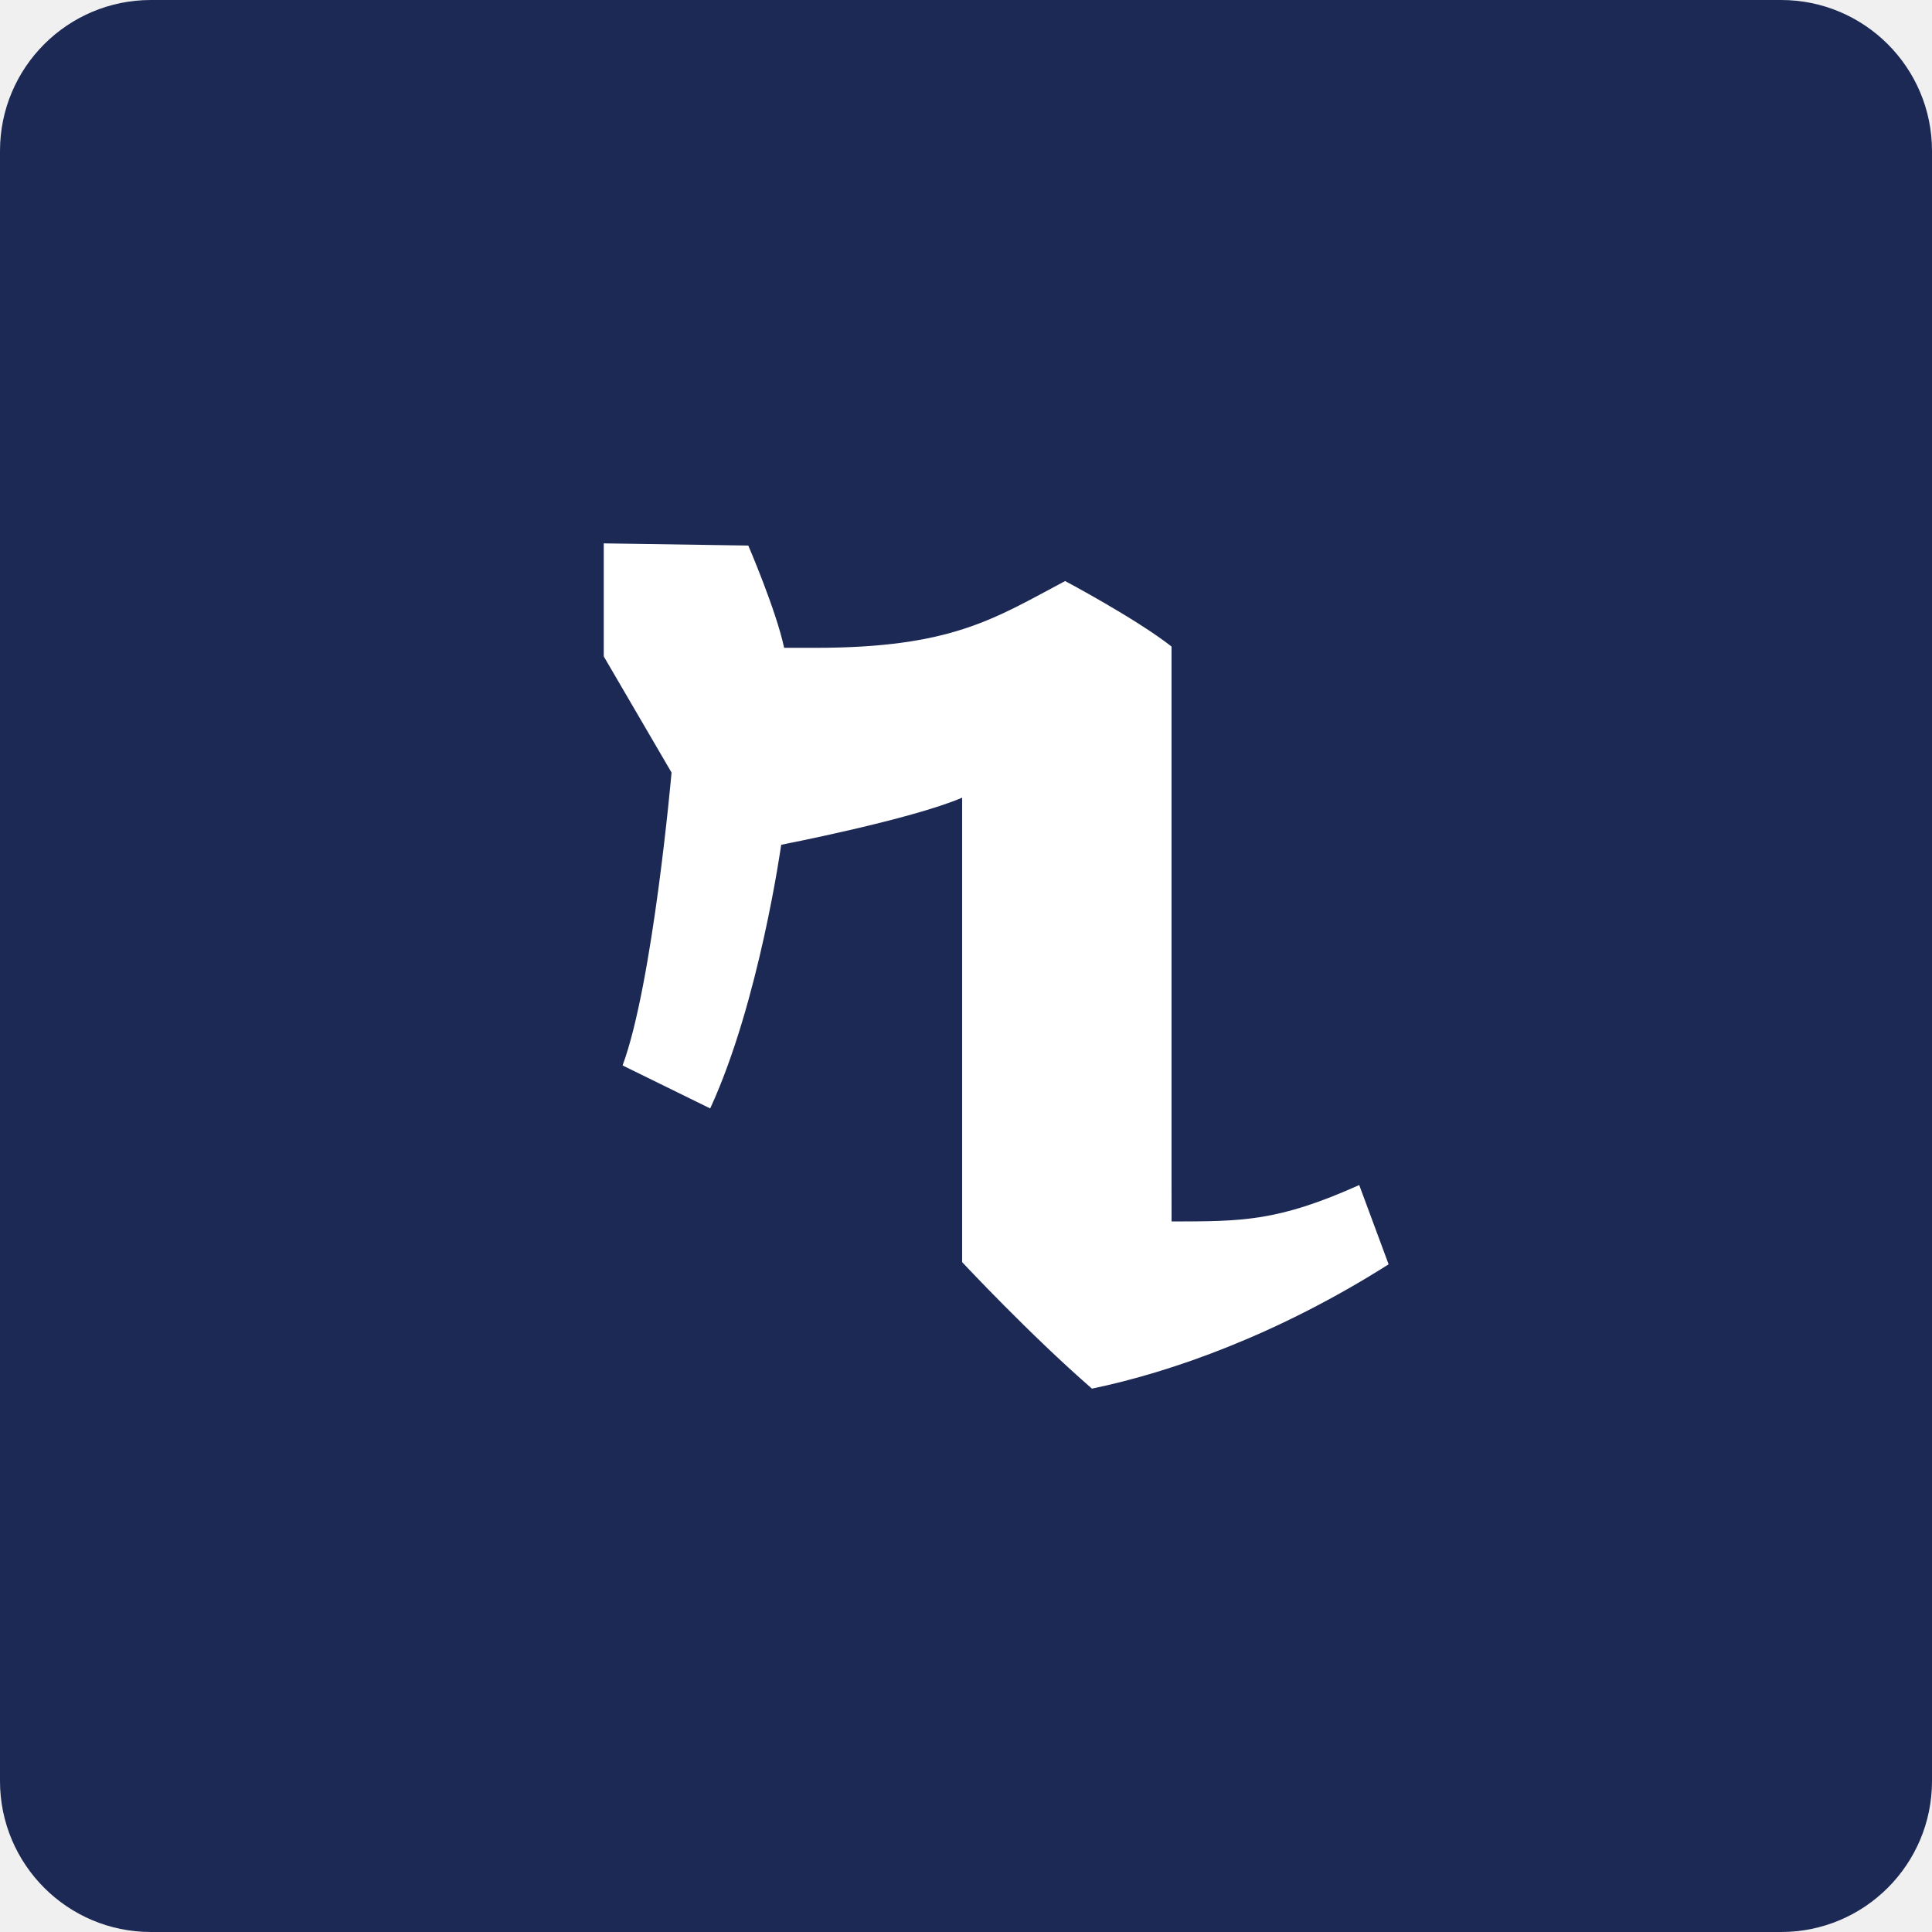
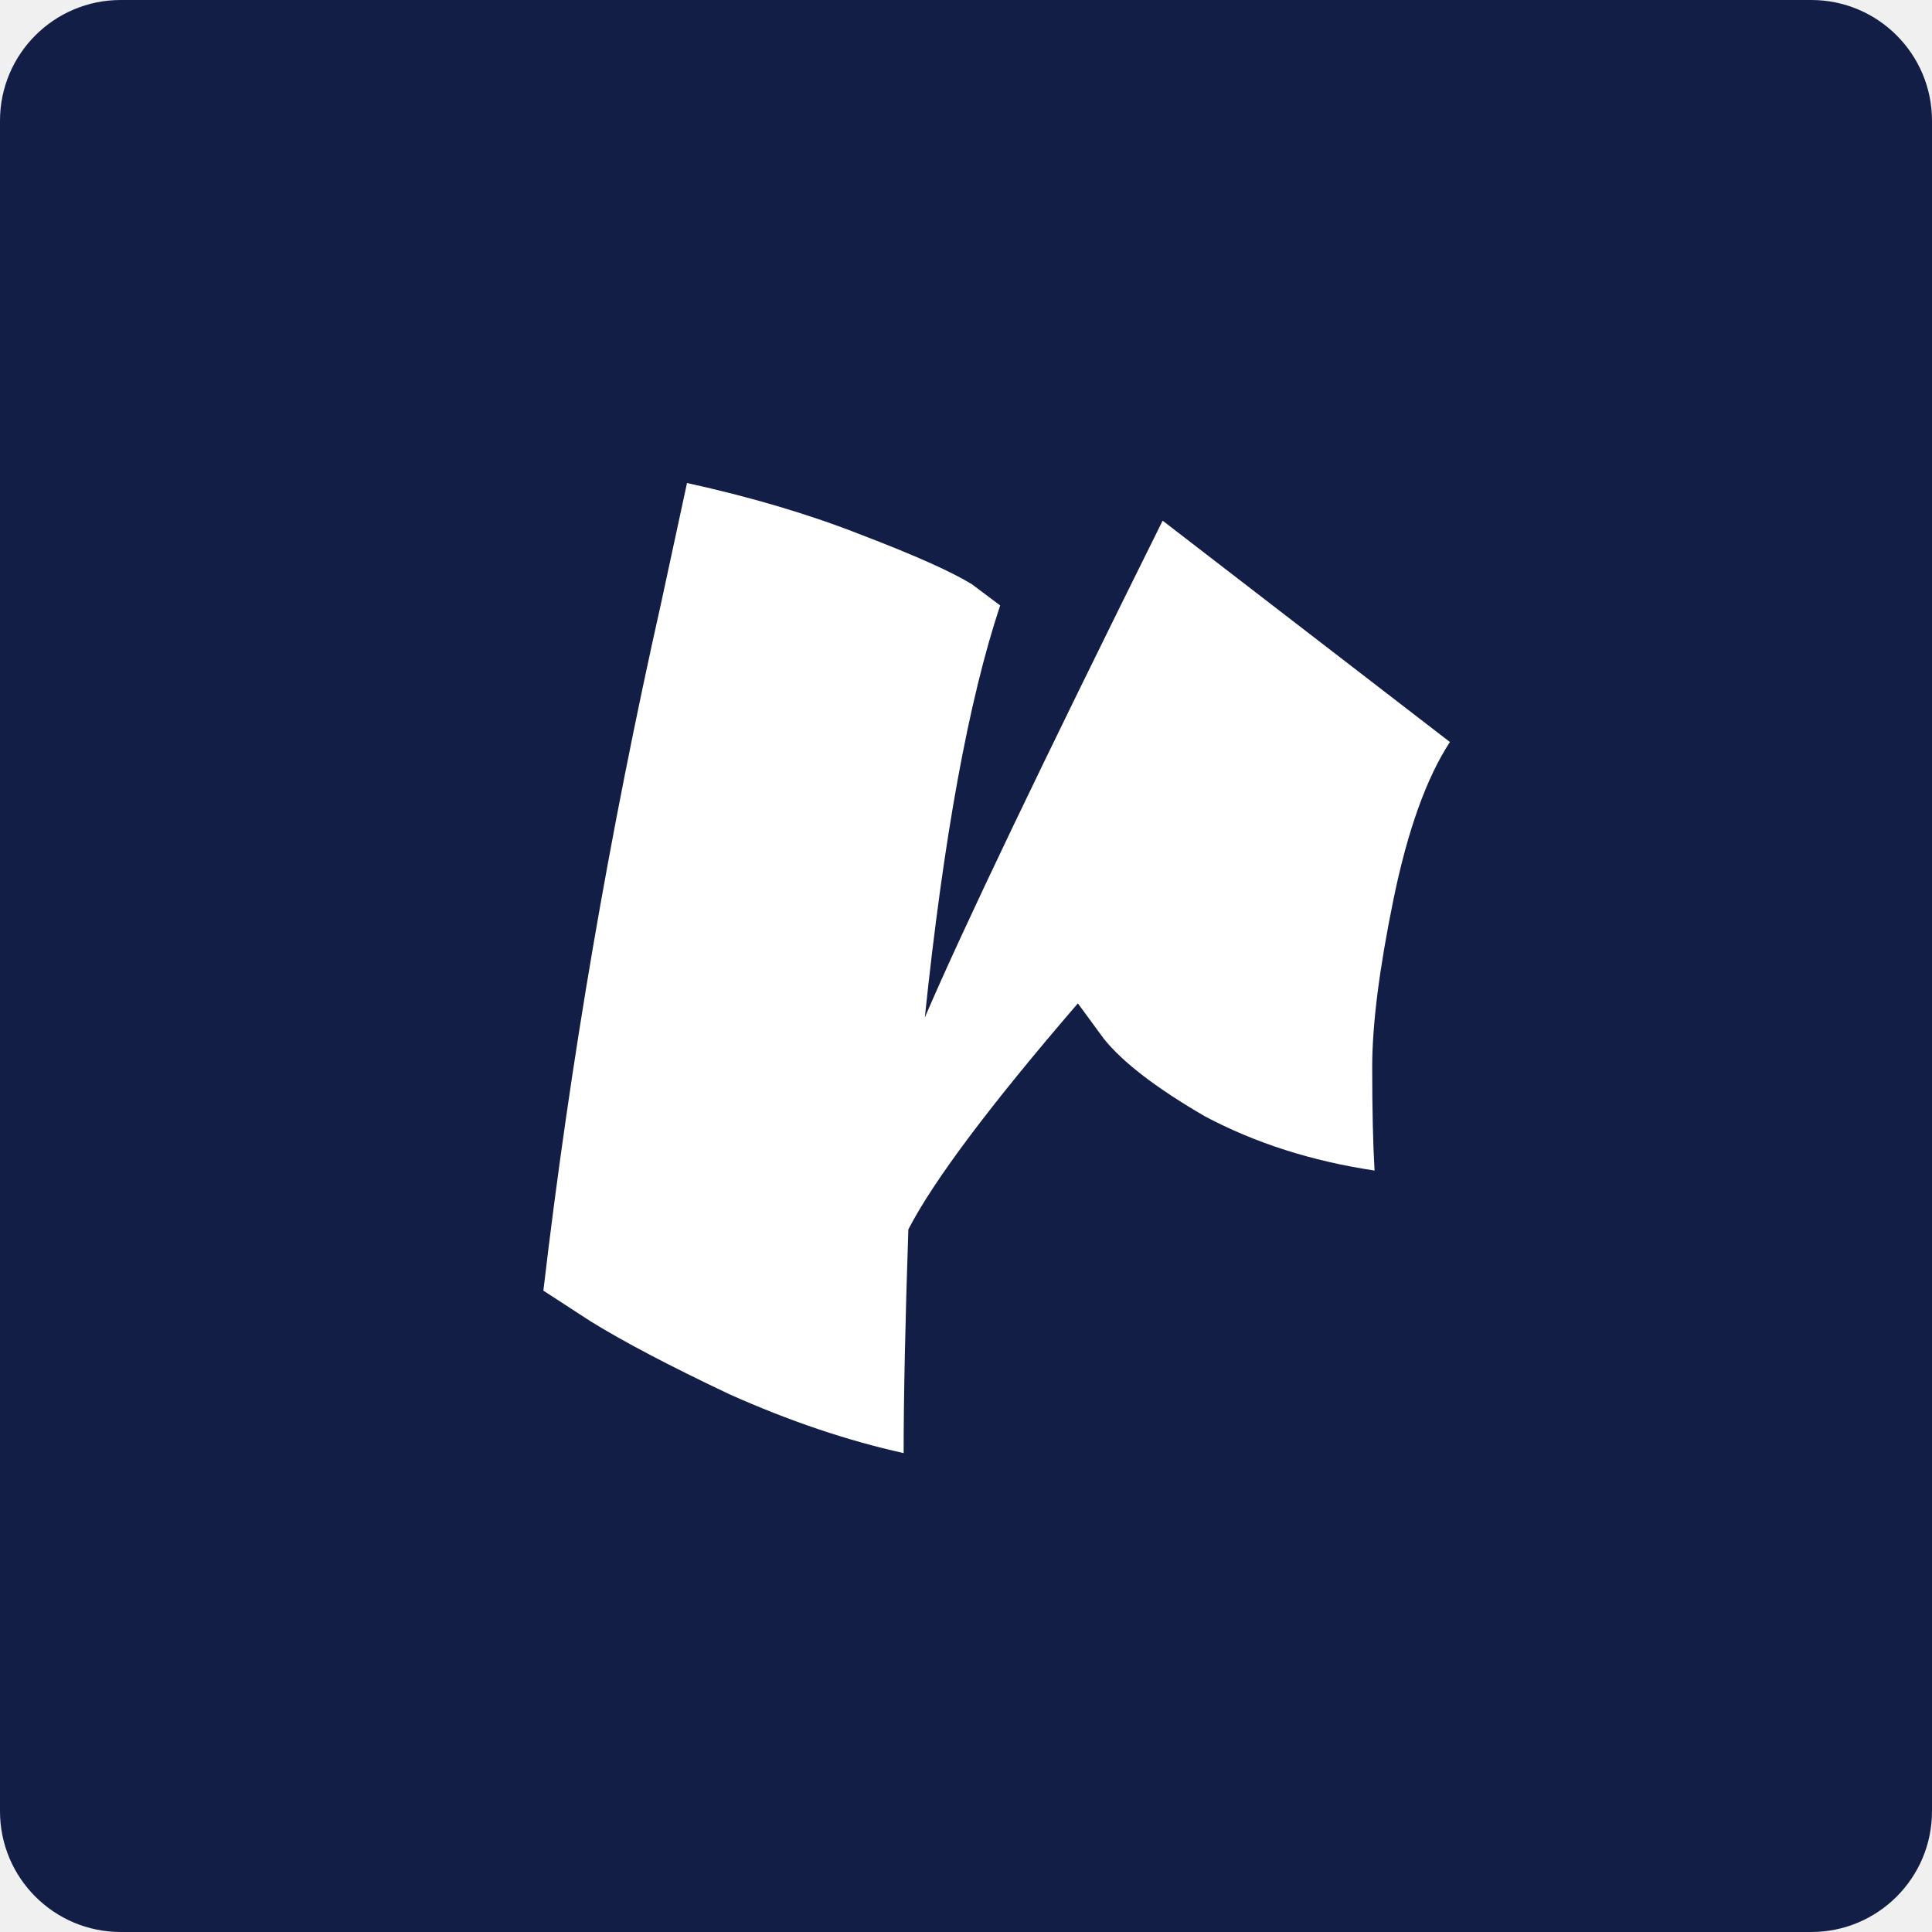
<svg xmlns="http://www.w3.org/2000/svg" width="32" height="32" viewBox="0 0 32 32" fill="none">
-   <rect width="32" height="32" rx="2.5" fill="#1c2954" />
-   <path d="M17.642 9.624C17.642 9.624 18.817 10.248 19.404 10.708V19.42C19.404 19.936 19.405 20.231 19.405 20.231C20.581 20.231 21.168 20.231 22.513 19.628L23 20.941C21.168 22.103 19.405 22.727 18.086 23C17.054 22.103 15.936 20.905 15.936 20.905V13.212C15.088 13.575 12.939 13.992 12.939 13.992C12.939 13.992 12.575 16.599 11.763 18.359L10.312 17.647C10.816 16.288 11.123 12.796 11.123 12.796L10 10.872V9L12.394 9.036C12.394 9.036 12.853 10.1 12.988 10.73H13.502C15.762 10.73 16.466 10.248 17.642 9.624Z" fill="white" />
+   <rect width="32" height="32" rx="2" fill="#121e46" />
+   <path d="M24.015 12.29C23.625 12.888 23.313 13.759 23.079 14.903C22.845 16.047 22.728 16.97 22.728 17.672C22.728 18.374 22.741 18.946 22.767 19.388C21.727 19.232 20.791 18.933 19.959 18.491C19.153 18.023 18.594 17.594 18.282 17.204L17.853 16.619C16.397 18.309 15.461 19.557 15.045 20.363C14.993 21.923 14.967 23.158 14.967 24.068C14.031 23.86 13.069 23.535 12.081 23.093C11.093 22.625 10.326 22.222 9.78 21.884L9 21.377C9.442 17.607 10.092 13.811 10.95 9.989L11.379 8C12.445 8.234 13.407 8.52 14.265 8.858C15.149 9.196 15.76 9.469 16.098 9.677L16.566 10.028C16.046 11.588 15.63 13.863 15.318 16.853C15.942 15.397 17.255 12.654 19.257 8.624L24.015 12.29Z" fill="white" />
</svg>
